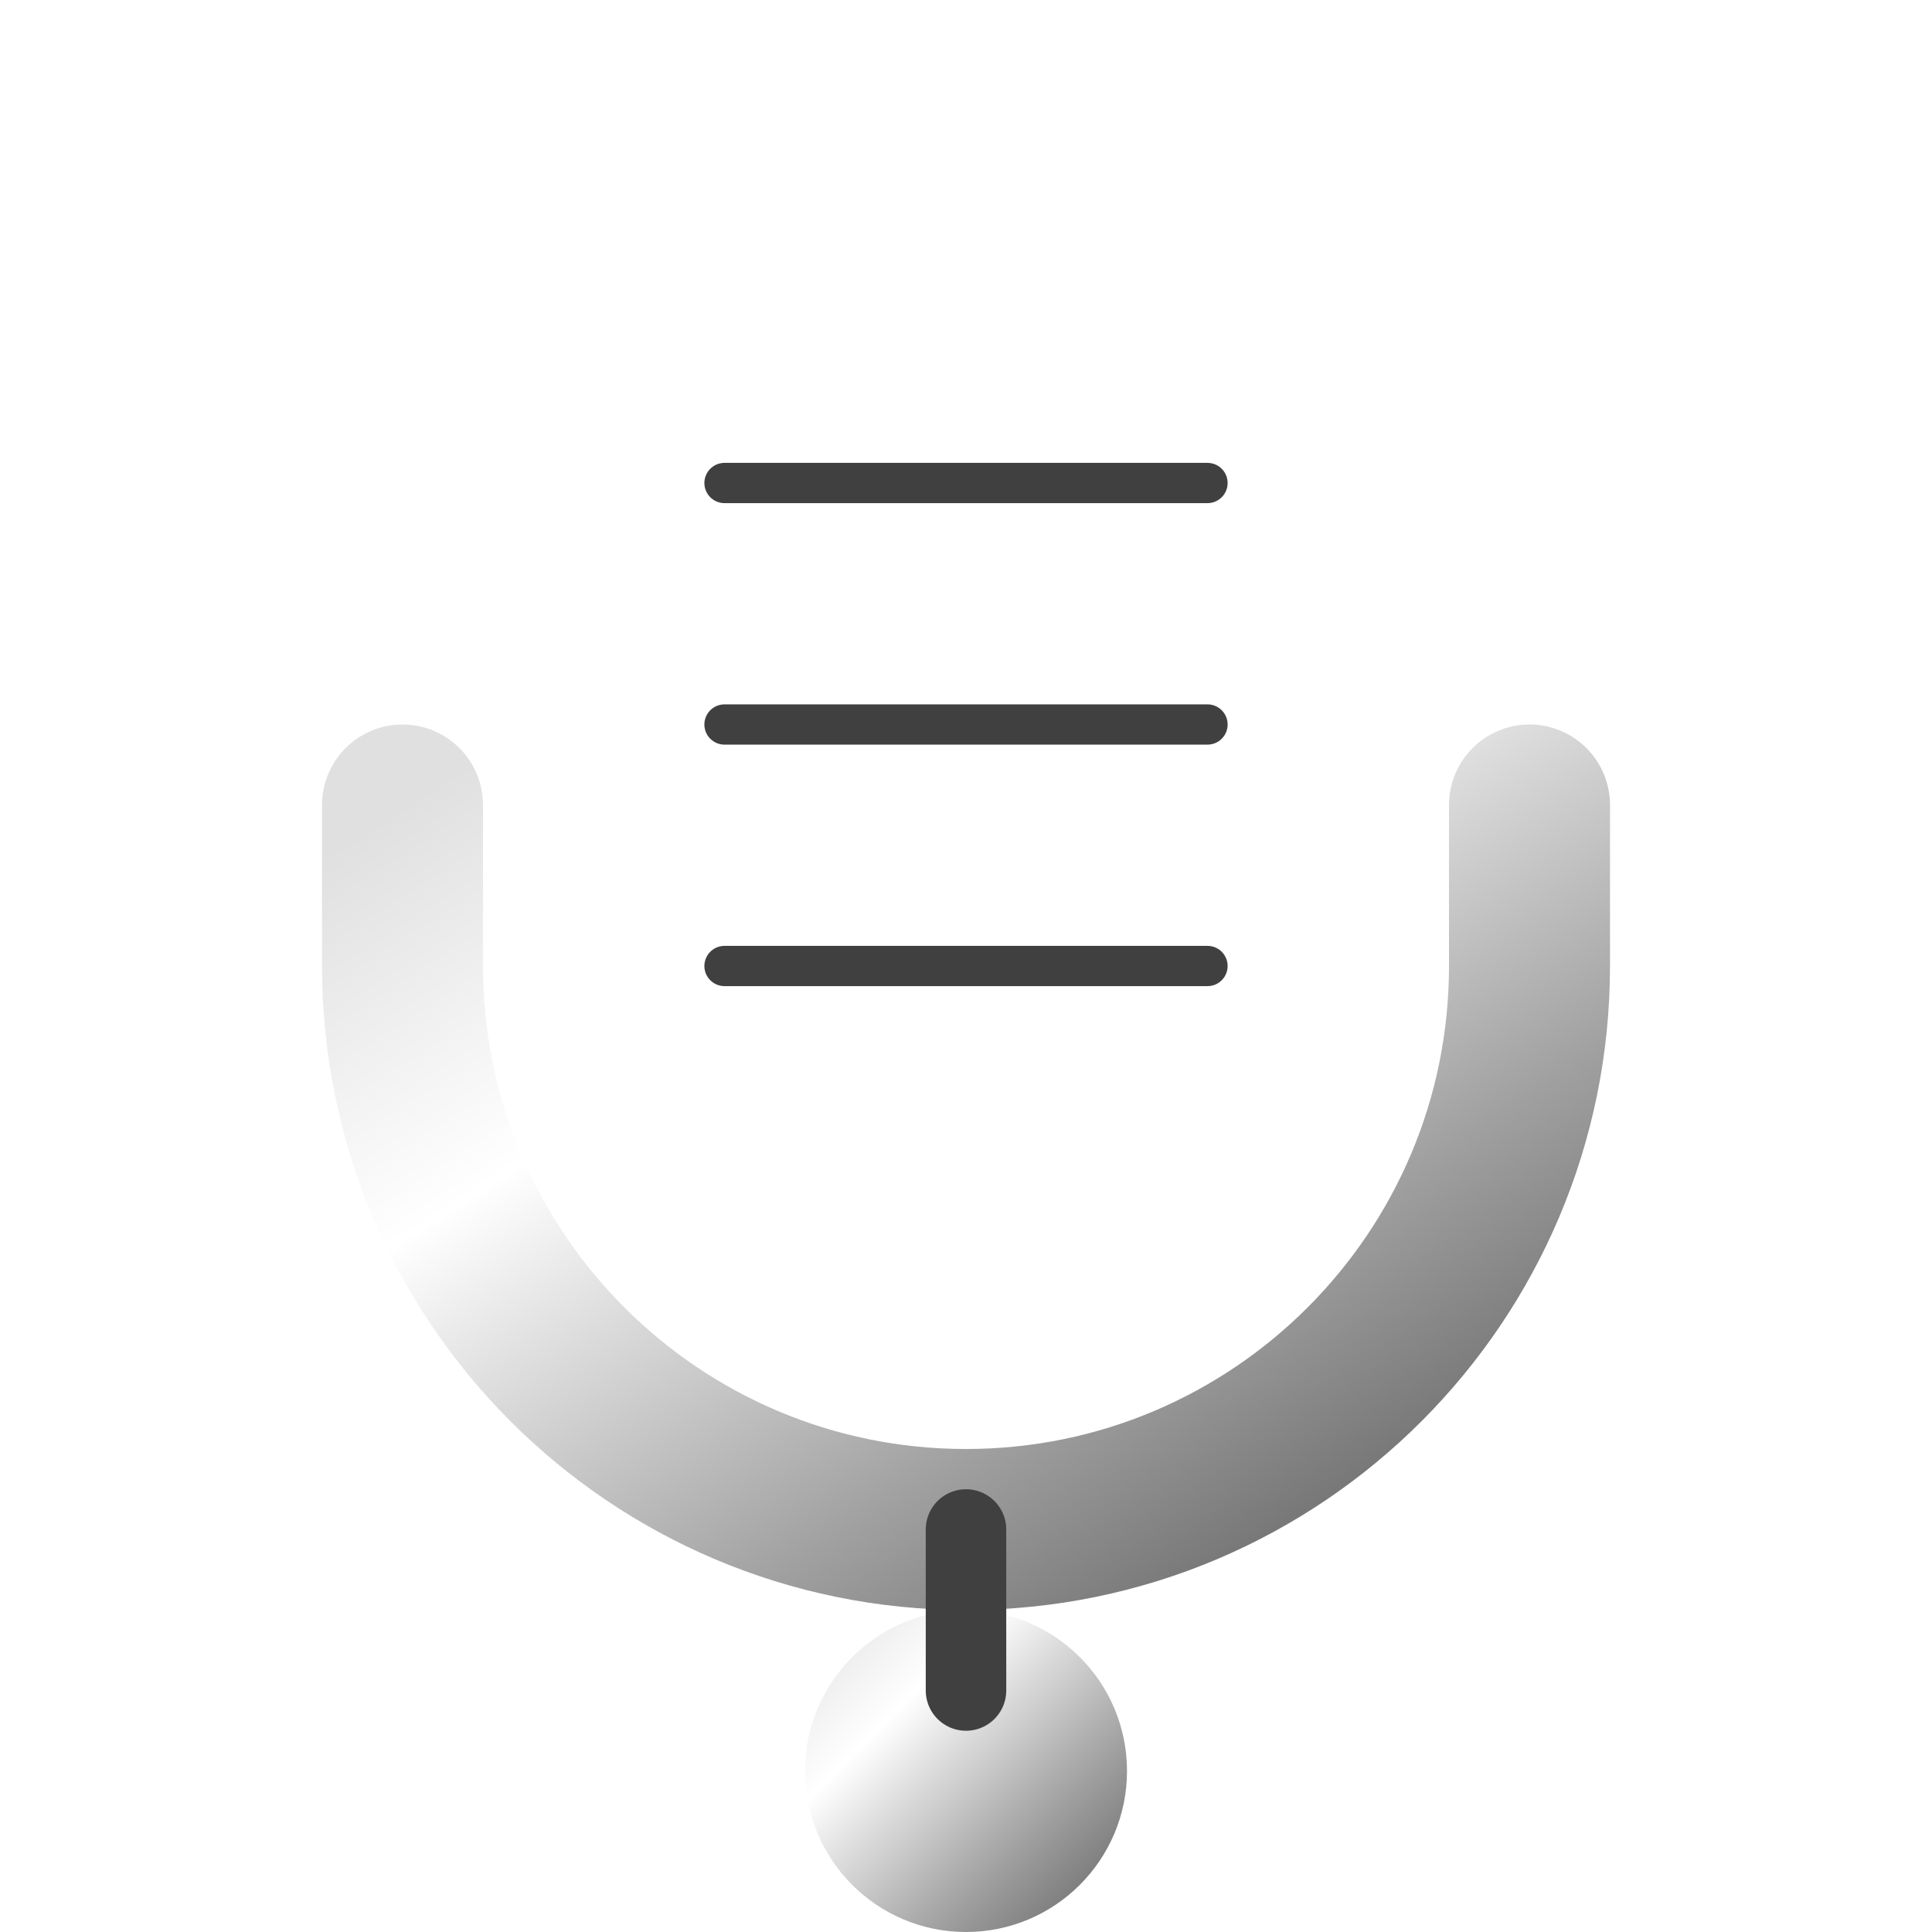
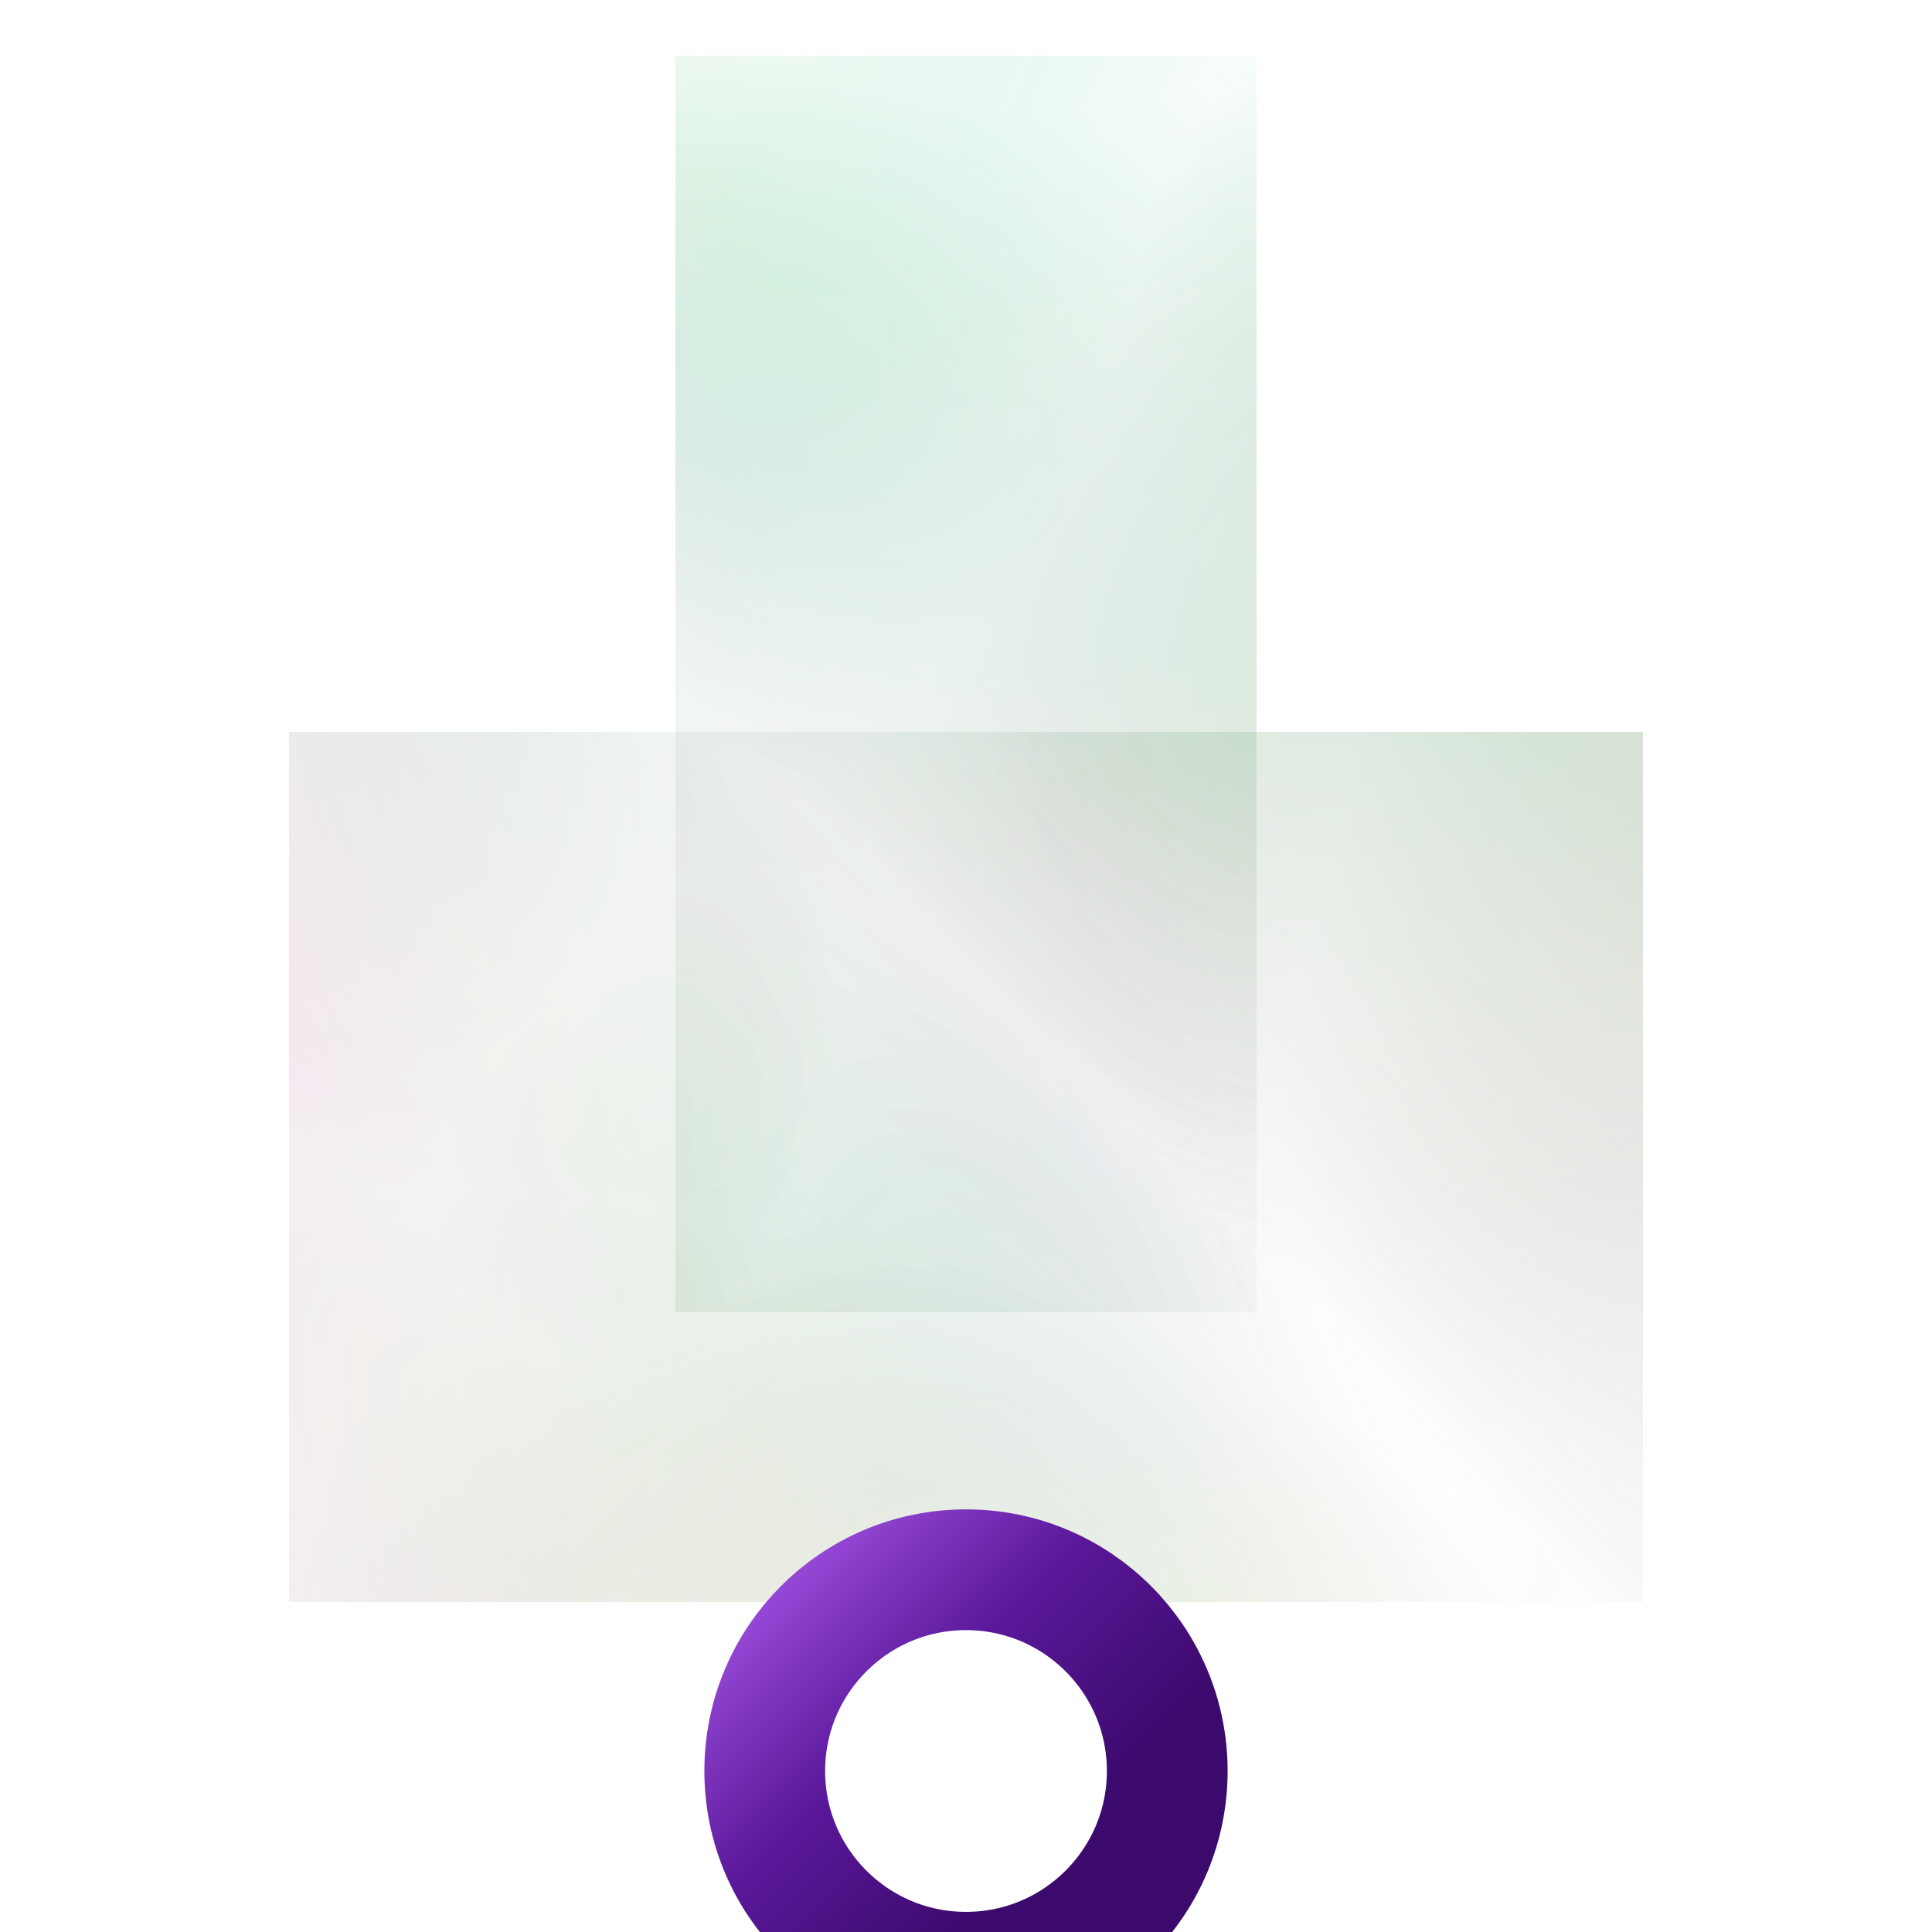
- <svg xmlns="http://www.w3.org/2000/svg" viewBox="0 0 24 24" fill="none" stroke="#c0c0c0" stroke-width="1.8" stroke-linecap="round" stroke-linejoin="round">
+ <svg xmlns="http://www.w3.org/2000/svg" viewBox="0 0 24 24" fill="none" stroke="#7b2cbf" stroke-width="1.2" stroke-linecap="round" stroke-linejoin="round">
  <defs>
-     <linearGradient id="metal" x1="0%" y1="0%" x2="100%" y2="100%">
-       <stop offset="0%" stop-color="#e0e0e0" />
-       <stop offset="30%" stop-color="#ffffff" />
-       <stop offset="70%" stop-color="#a0a0a0" />
-       <stop offset="100%" stop-color="#606060" />
+     <linearGradient id="plasma" x1="0%" y1="0%" x2="100%" y2="0%" gradientTransform="rotate(45)">
+       <stop offset="0%" stop-color="#9d4edd">
+         <animate attributeName="stop-color" values="#9d4edd;#c77dff;#9d4edd" dur="2s" repeatCount="indefinite" />
+       </stop>
+       <stop offset="50%" stop-color="#5a189a">
+         <animate attributeName="stop-color" values="#5a189a;#7b2cbf;#5a189a" dur="2s" repeatCount="indefinite" />
+       </stop>
+       <stop offset="100%" stop-color="#3c096c">
+         <animate attributeName="stop-color" values="#3c096c;#9d4edd;#3c096c" dur="2s" repeatCount="indefinite" />
+       </stop>
    </linearGradient>
-     <filter id="metal-shine">
-       <feSpecularLighting surfaceScale="5" specularConstant="1" specularExponent="20" lighting-color="#ffffff">
-         <fePointLight x="5000" y="5000" z="10000" />
-       </feSpecularLighting>
+     <filter id="plasma-flow">
+       <feTurbulence baseFrequency="0.03" numOctaves="3" seed="2" />
+       <feColorMatrix in="turbulence" mode="saturate" values="2" />
    </filter>
  </defs>
-   <path d="M12 2a3 3 0 0 0-3 3v7a3 3 0 1 0 6 0V5a3 3 0 0 0-3-3z" stroke="url(#metal)" stroke-width="2.5" filter="url(#metal-shine)" />
-   <line x1="9" y1="6" x2="15" y2="6" stroke="#404040" stroke-width="0.5" />
-   <line x1="9" y1="9" x2="15" y2="9" stroke="#404040" stroke-width="0.5" />
-   <line x1="9" y1="12" x2="15" y2="12" stroke="#404040" stroke-width="0.5" />
-   <path d="M19 10v2a7 7 0 0 1-14 0v-2" stroke="url(#metal)" stroke-width="2" />
-   <circle cx="12" cy="22" r="2" fill="url(#metal)" stroke="none" />
-   <line x1="12" y1="19" x2="12" y2="21" stroke="#404040" stroke-width="1" />
+   <path d="M12 2a3 3 0 0 0-3 3v7a3 3 0 1 0 6 0V5a3 3 0 0 0-3-3z" stroke="url(#plasma)" stroke-width="2" filter="url(#plasma-flow)" />
+   <path d="M19 10v2a7 7 0 0 1-14 0v-2" stroke="url(#plasma)" stroke-width="2" filter="url(#plasma-flow)" />
+   <circle cx="12" cy="22" r="2.5" fill="none" stroke="url(#plasma)" stroke-width="1.5">
+     <animate attributeName="r" values="2.5;3;2.5" dur="2s" repeatCount="indefinite" />
+   </circle>
</svg>
